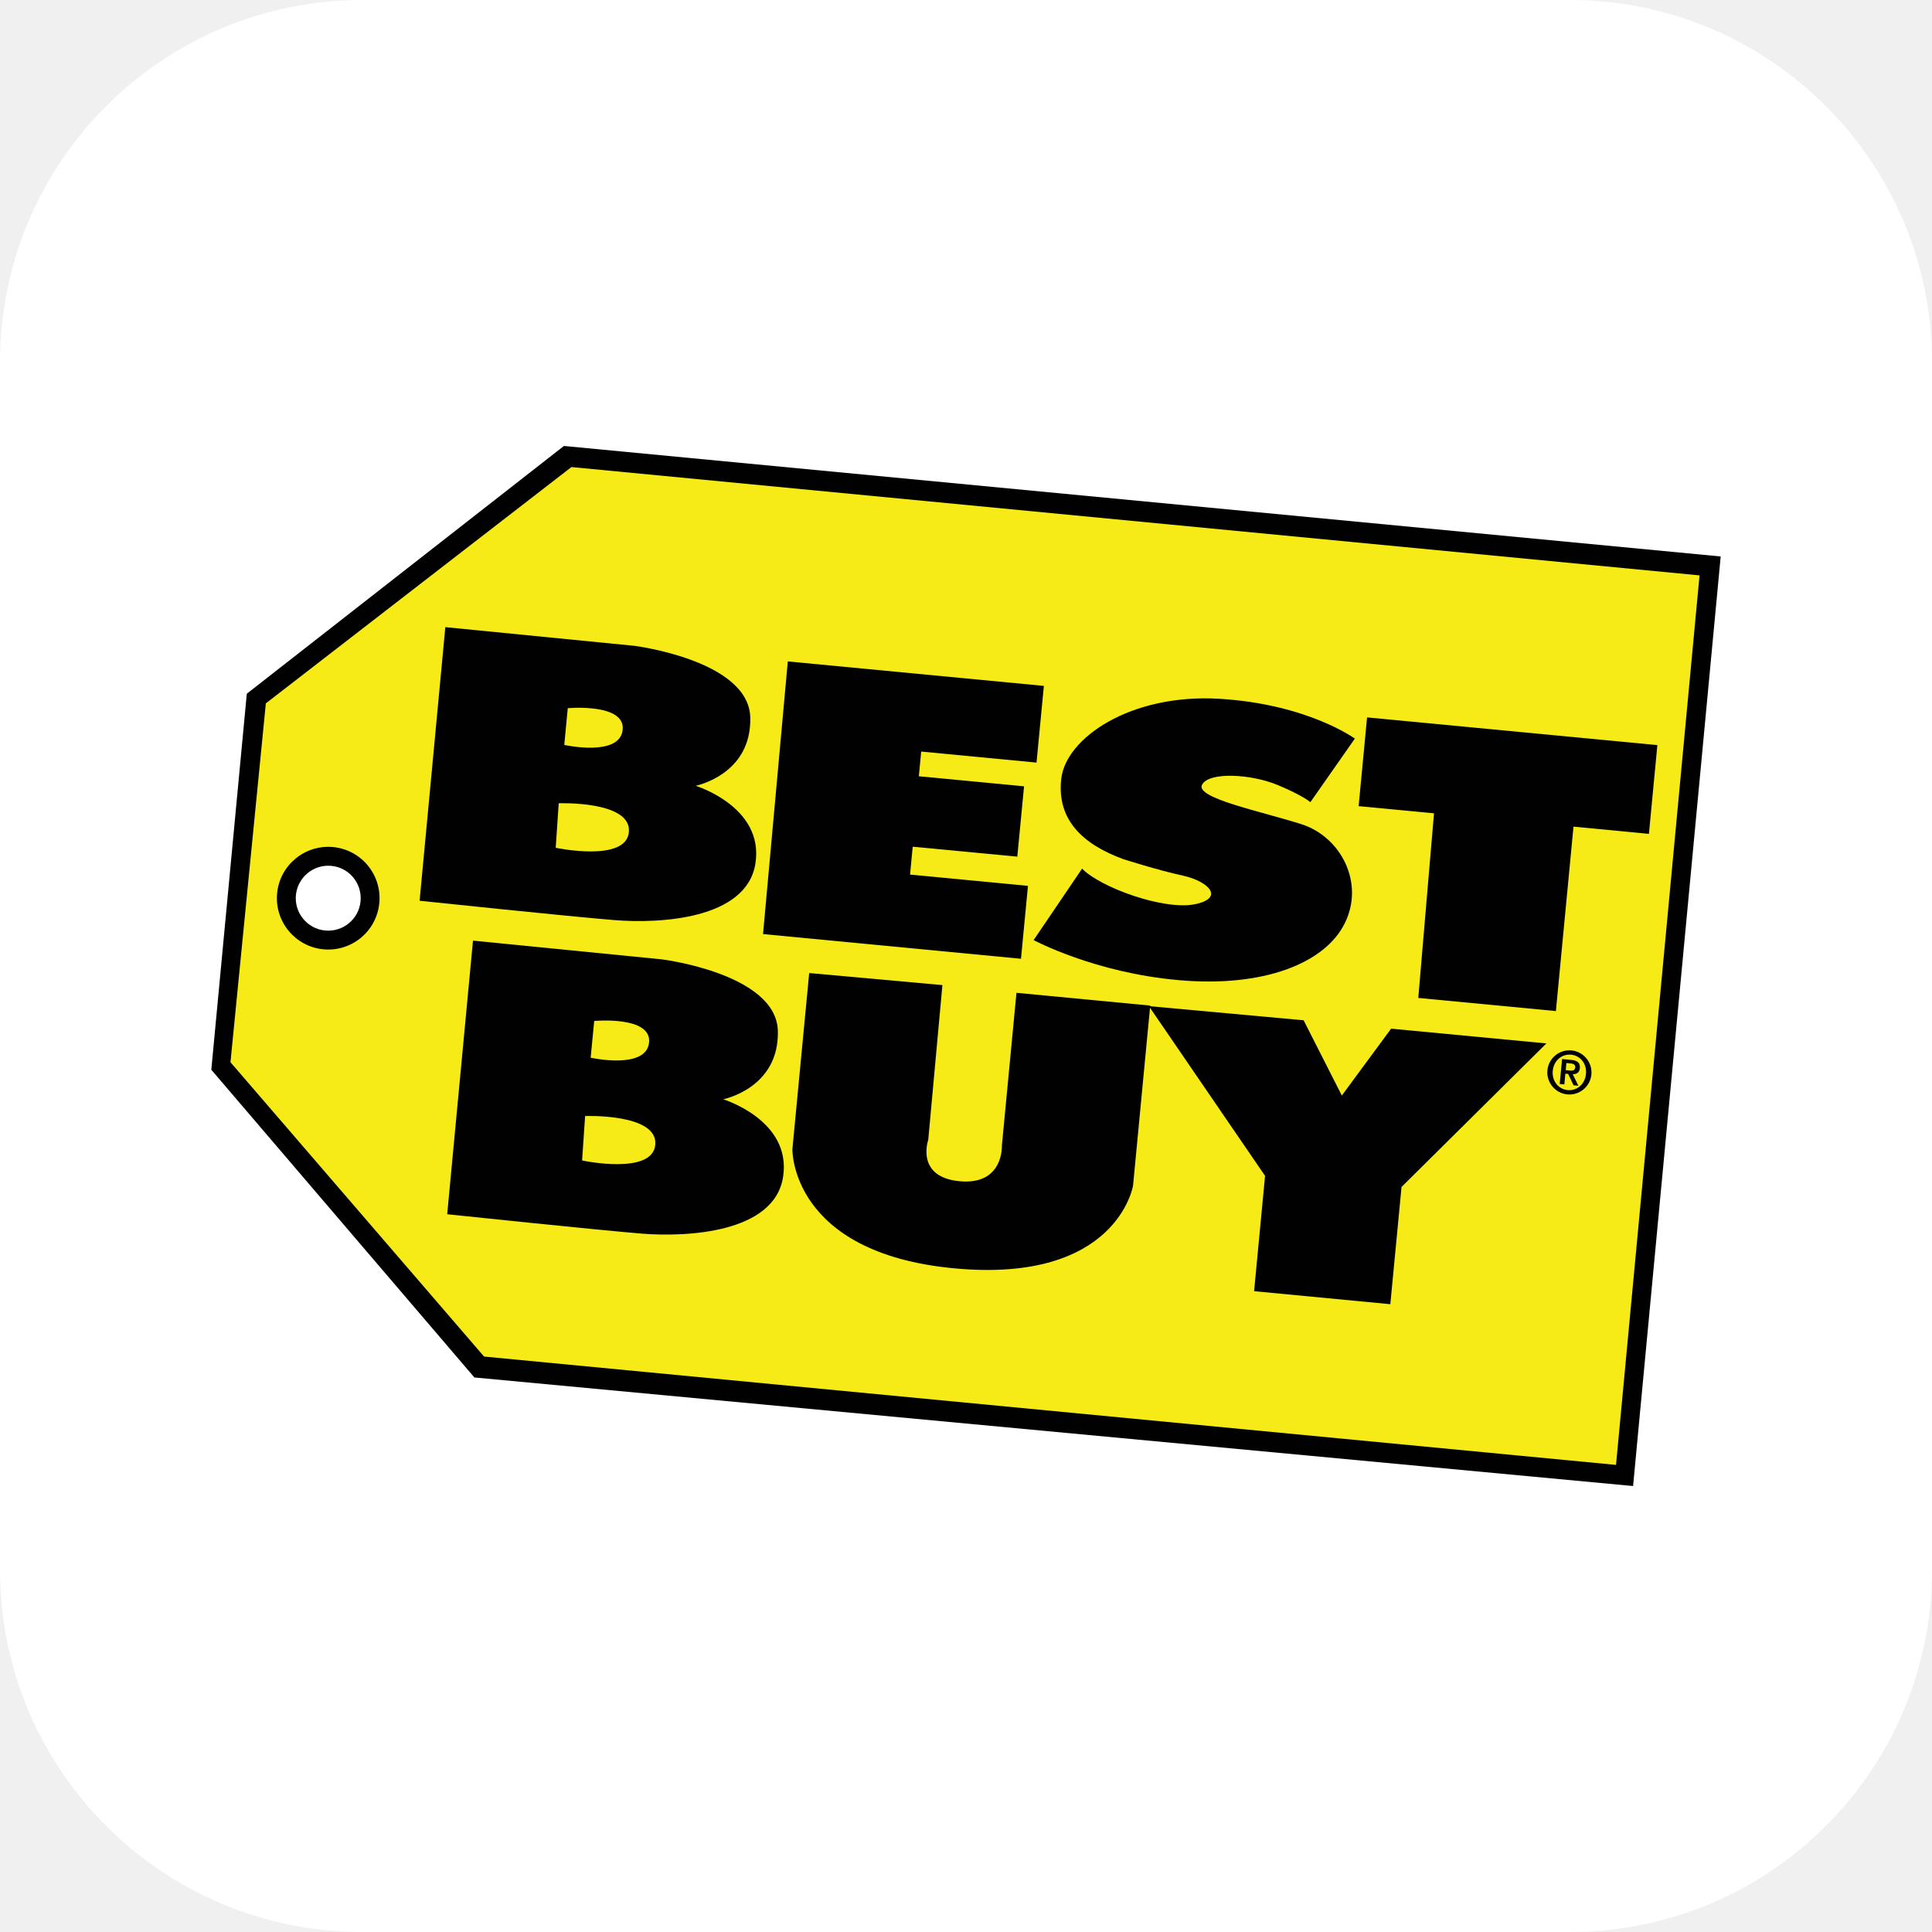
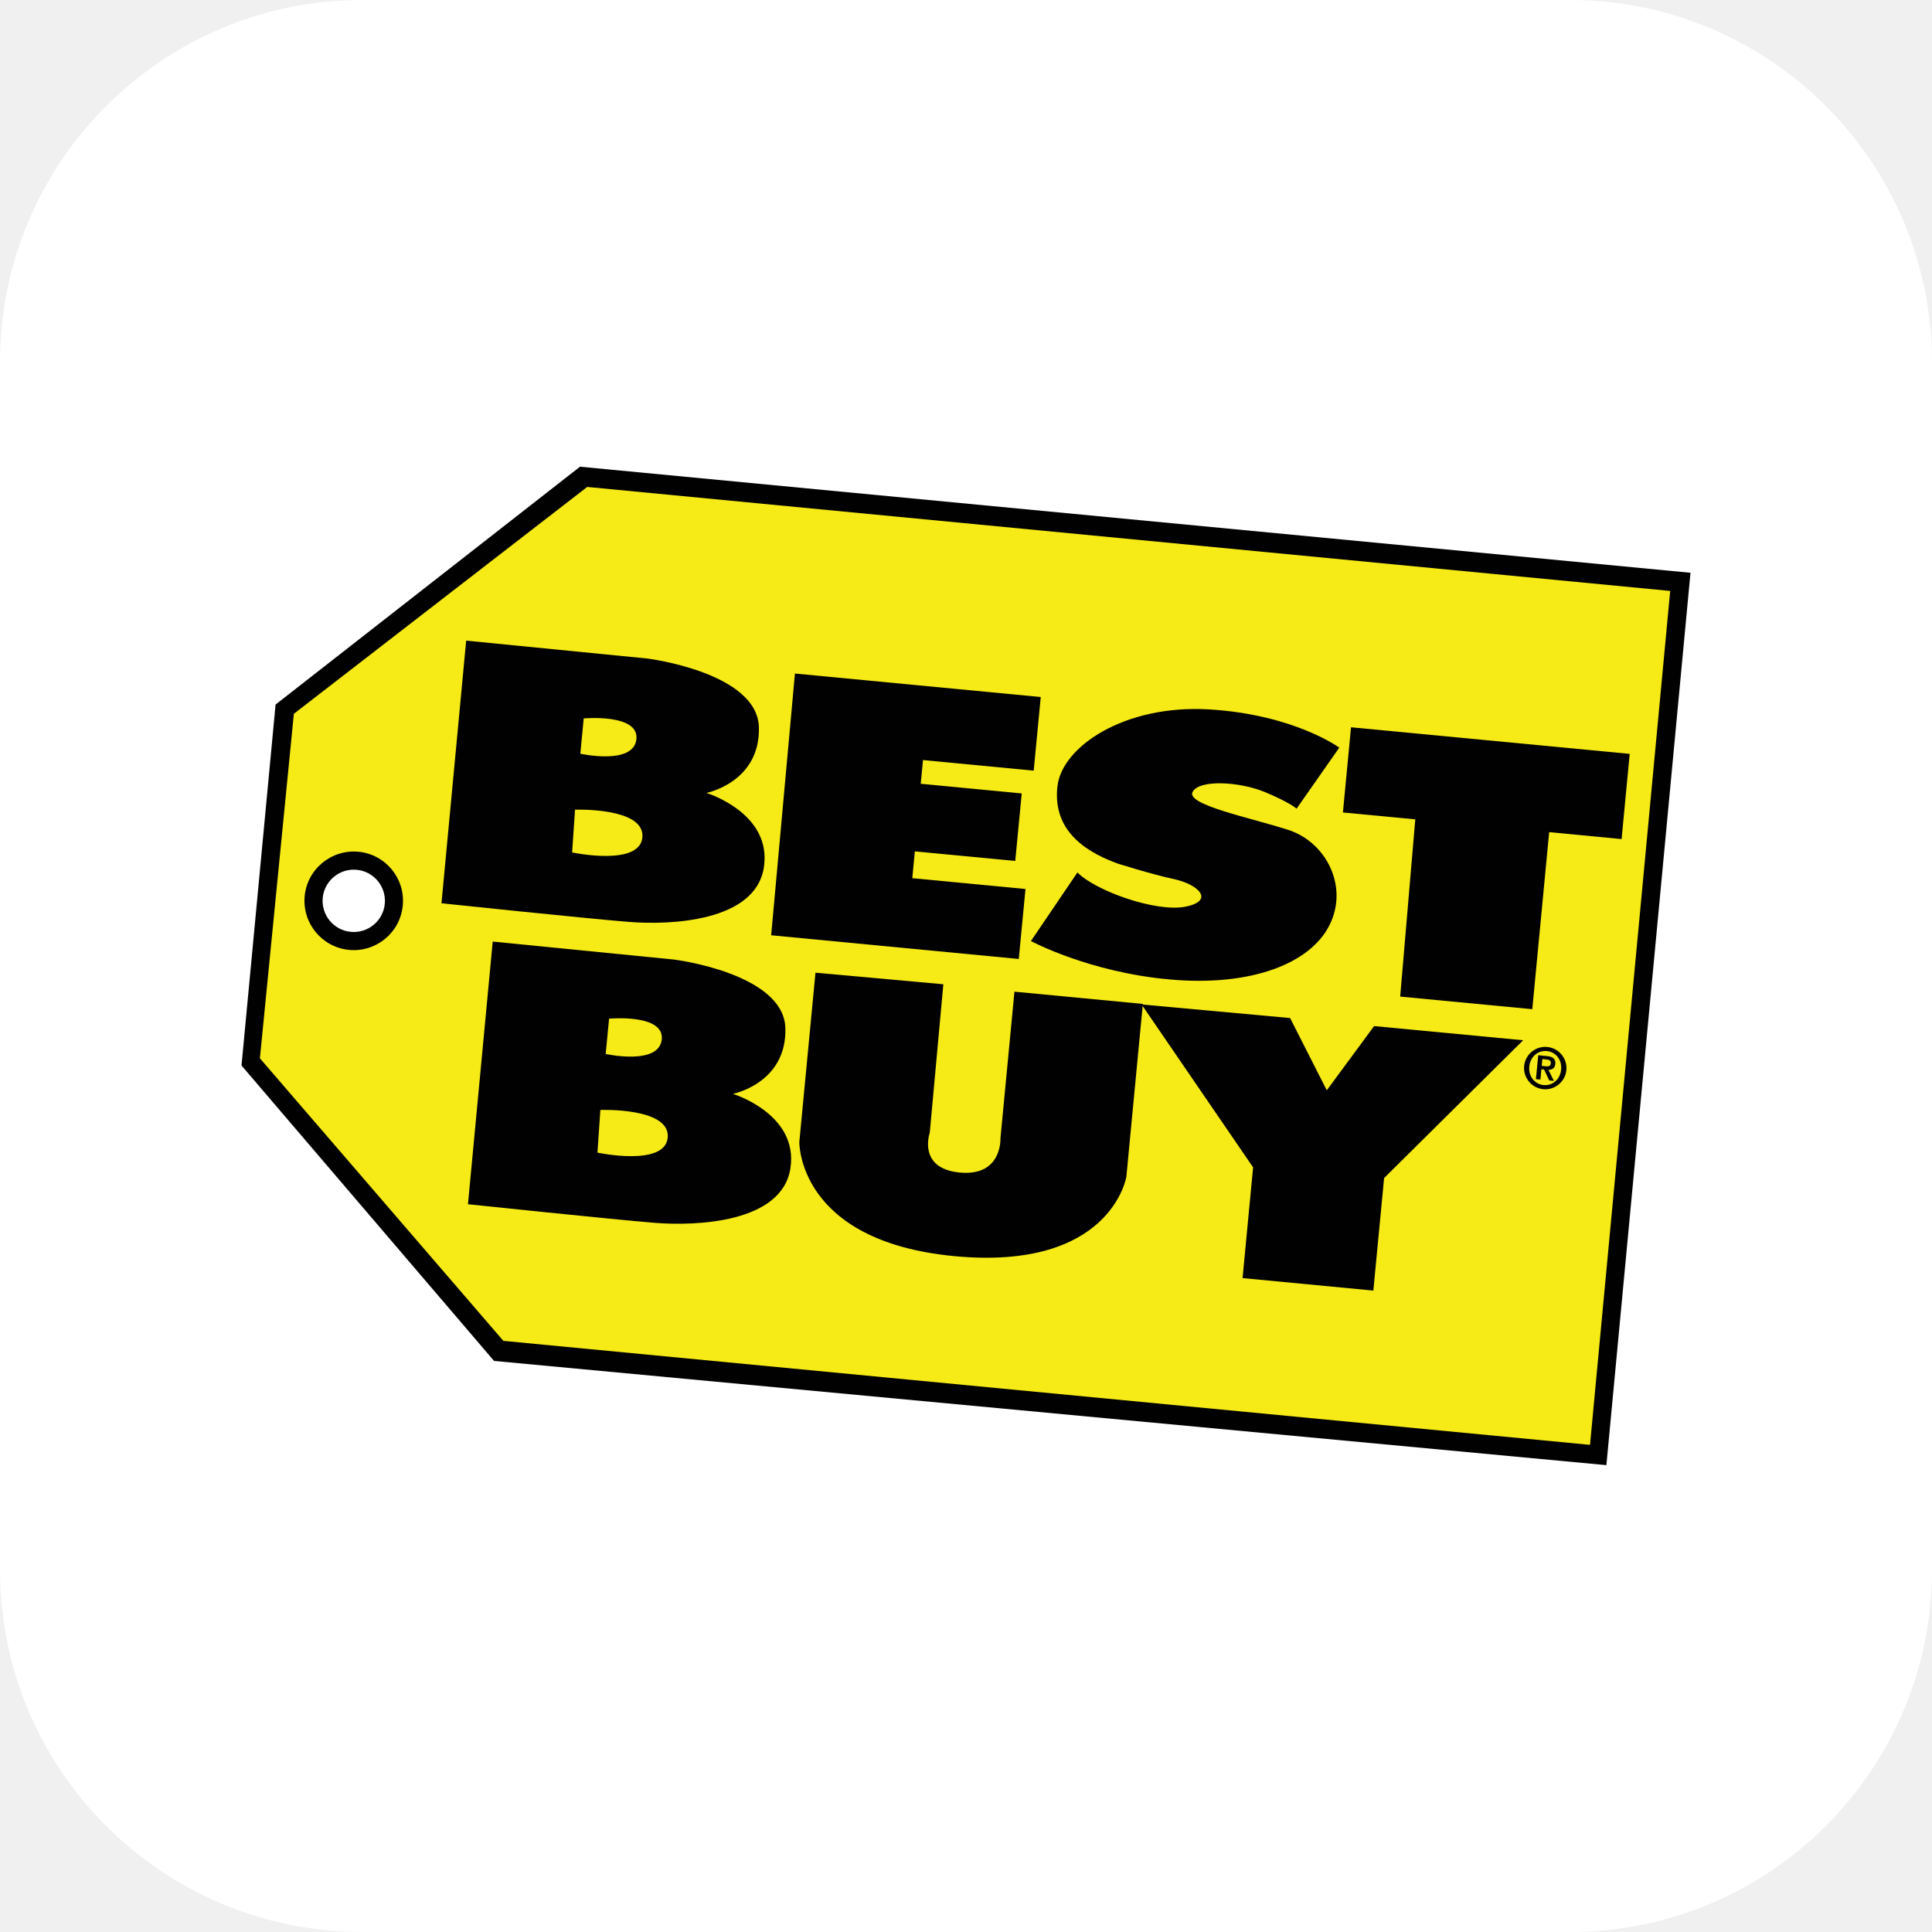
- <svg xmlns="http://www.w3.org/2000/svg" viewBox="0 0 128 128" role="img" aria-label="Best Buy">
+ <svg xmlns="http://www.w3.org/2000/svg" viewBox="0 0 128 128" role="img" aria-label="best-buy">
  <rect width="128" height="128" rx="24" fill="#ffffff" />
-   <svg x="14" y="22" width="100" height="84" viewBox="0 0 806.988 556.074" preserveAspectRatio="xMidYMid meet">
+   <svg x="16.00" y="30.92" width="96.00" height="66.15" viewBox="0 0 806.988 556.074" preserveAspectRatio="xMidYMid meet">
    <g>
      <g>
        <polygon fill="#010101" points="18.975,132.462 188.516,0 806.988,59.08 760.152,556.074 140.646,498.025 0,333.508   " />
        <polygon fill-rule="evenodd" clip-rule="evenodd" fill="#F6EB16" points="29.154,137.616 192.541,11.274 795.682,69.196     751.031,544.768 145.831,486.848 10.244,329.482   " />
        <polygon fill-rule="evenodd" clip-rule="evenodd" fill="#010101" points="308.221,115.195 445.131,128.275 441.199,169.282     379.542,163.387 378.286,176.595 434.532,181.975 430.924,219.57 375.001,214.254 373.584,229.167 436.625,235.193     432.889,274.169 294.982,260.963   " />
        <path fill-rule="evenodd" clip-rule="evenodd" fill="#010101" d="M465.553,225.98l-25.9,38.206c0,0,32.536,17.491,77.67,21.419    c45.066,3.997,78.118-8.923,88.717-30.504c10.629-21.519-2.096-46.003-22.969-52.798c-20.906-6.766-57.148-13.981-53.379-21.167    c3.77-7.15,26.514-5.669,40.332,0.098c13.82,5.767,17.59,9.213,17.59,9.213l23.774-33.984c0,0-25.257-18.49-72.517-21.293    c-47.288-2.803-82.047,20.874-84.463,42.875c-2.447,22.003,11.693,34.985,33.181,42.847c0,0,18.232,5.862,31.987,8.858    c13.723,3.029,22.453,12.08,6.057,15.301C509.234,248.27,475.506,236.16,465.553,225.98z" />
        <polygon fill-rule="evenodd" clip-rule="evenodd" fill="#010101" points="653.715,196.409 613.414,192.576 617.926,145.124     773.133,159.941 768.621,207.393 728.289,203.527 718.883,302.131 645.309,295.113   " />
        <path fill-rule="evenodd" clip-rule="evenodd" fill="#010101" d="M319.658,281.806l71.224,6.443l-7.571,82.725    c0,0-7.022,19.844,16.687,22.131c23.743,2.256,22.682-19.069,22.682-19.069l7.793-81.663l71.514,6.829l-9.18,96.255    c0,0-8.44,52.541-95.898,44.197c-87.43-8.346-86.238-63.621-86.238-63.621L319.658,281.806z" />
        <polygon fill-rule="evenodd" clip-rule="evenodd" fill="#010101" points="584.005,307.063 604.428,347.297 630.779,311.541     713.793,319.431 636.352,396.167 630.359,458.853 557.525,451.894 563.387,390.237 501.277,299.492   " />
        <g>
          <path fill-rule="evenodd" clip-rule="evenodd" fill="#010101" d="M273.688,349.294c0,0,29.993-5.896,29.219-36.531     c-0.771-30.666-61.98-38.269-61.98-38.269l-101.021-10.02l-13.788,146.284c0,0,80.631,8.472,104.113,10.371     c23.485,1.87,70.806-0.129,75.478-30.379C310.348,360.474,273.688,349.294,273.688,349.294z M204.719,307.417     c0,0,31.023-2.867,29.315,11.691c-1.741,14.529-31.216,7.957-31.216,7.957L204.719,307.417z M198.244,382.021l1.61-23.771     c0,0,38.784-1.45,37.528,15.205C236.126,390.11,198.244,382.021,198.244,382.021z" />
        </g>
        <g>
          <path fill="#010101" d="M258.934,181.686c0,0,29.993-5.895,29.219-36.531c-0.773-30.633-61.98-38.303-61.98-38.303     l-101.055-9.984l-13.754,146.282c0,0,80.631,8.472,104.082,10.342c23.483,1.932,70.806-0.098,75.478-30.347     C295.593,192.865,258.934,181.686,258.934,181.686z M190.577,140.195c0,0,31.055-2.835,29.347,11.693     c-1.738,14.528-31.216,7.956-31.216,7.956L190.577,140.195z M184.134,214.834l1.61-23.807c0,0,38.754-1.416,37.531,15.238     C222.019,222.888,184.134,214.834,184.134,214.834z" />
        </g>
      </g>
      <path fill="#010101" d="M89.813,244.373c-1.418,15.111-14.818,26.16-29.895,24.741c-15.107-1.448-26.158-14.851-24.741-29.958   c1.451-15.077,14.851-26.125,29.96-24.708C80.213,215.896,91.262,229.298,89.813,244.373z" />
      <path fill="#FFFFFF" d="M79.792,243.44c-0.899,9.535-9.371,16.526-18.94,15.623c-9.536-0.902-16.525-9.406-15.624-18.94   c0.934-9.536,9.408-16.526,18.942-15.624C73.705,225.4,80.695,233.874,79.792,243.44z" />
      <g>
        <path fill="#010101" d="M714.342,333.798c0.613-6.475,6.379-11.24,12.854-10.629c6.475,0.612,11.275,6.408,10.662,12.885    c-0.61,6.475-6.411,11.243-12.886,10.631C718.497,346.041,713.729,340.273,714.342,333.798z M734.957,335.764    c0.549-5.508-3.059-9.858-7.957-10.308c-4.929-0.483-9.277,3.125-9.792,8.602c-0.547,5.508,3.062,9.855,7.956,10.339    C730.094,344.849,734.441,341.275,734.957,335.764z M722.201,327.776l4.929,0.481c3.223,0.29,4.831,1.579,4.575,4.382    c-0.225,2.288-1.643,3.255-3.833,3.255l3.027,6.152l-2.578-0.228l-2.866-6.087l-1.514-0.129l-0.549,5.734l-2.479-0.227    L722.201,327.776z M724.135,333.701l2.158,0.228c1.481,0.13,2.768,0.063,2.932-1.741c0.161-1.545-1.226-1.931-2.515-2.061    l-2.222-0.225L724.135,333.701z" />
      </g>
    </g>
  </svg>
</svg>
